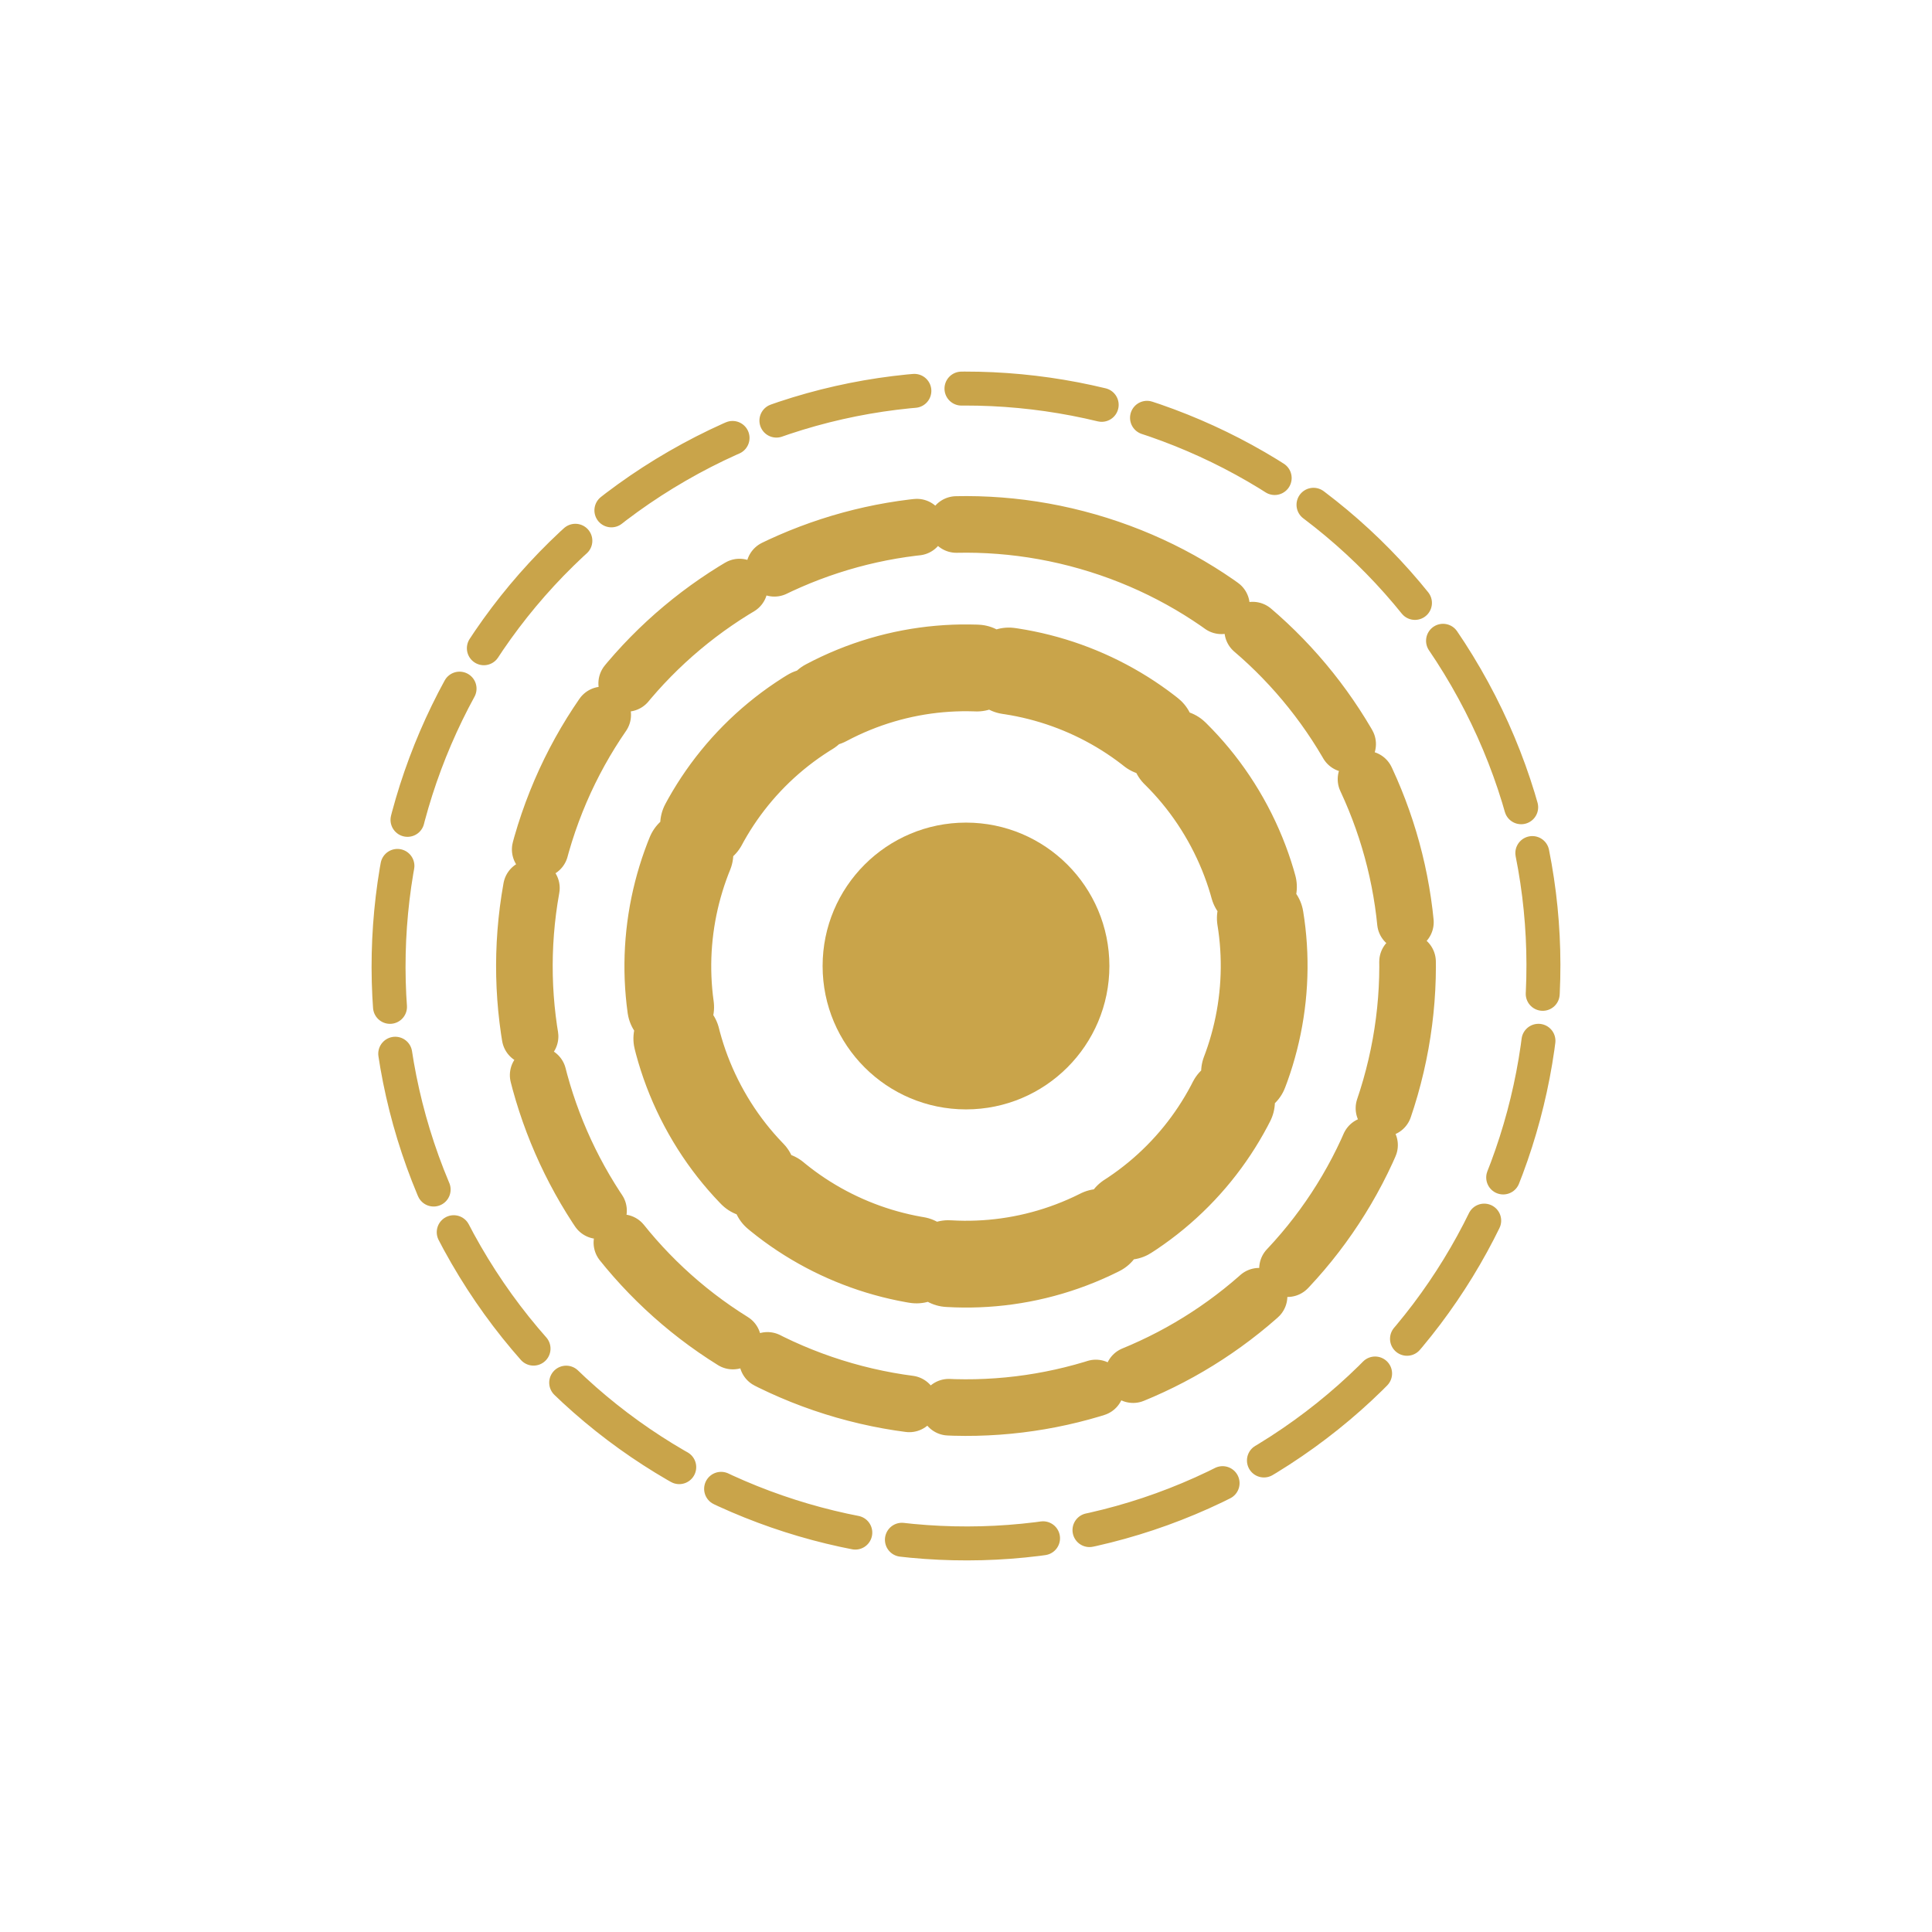
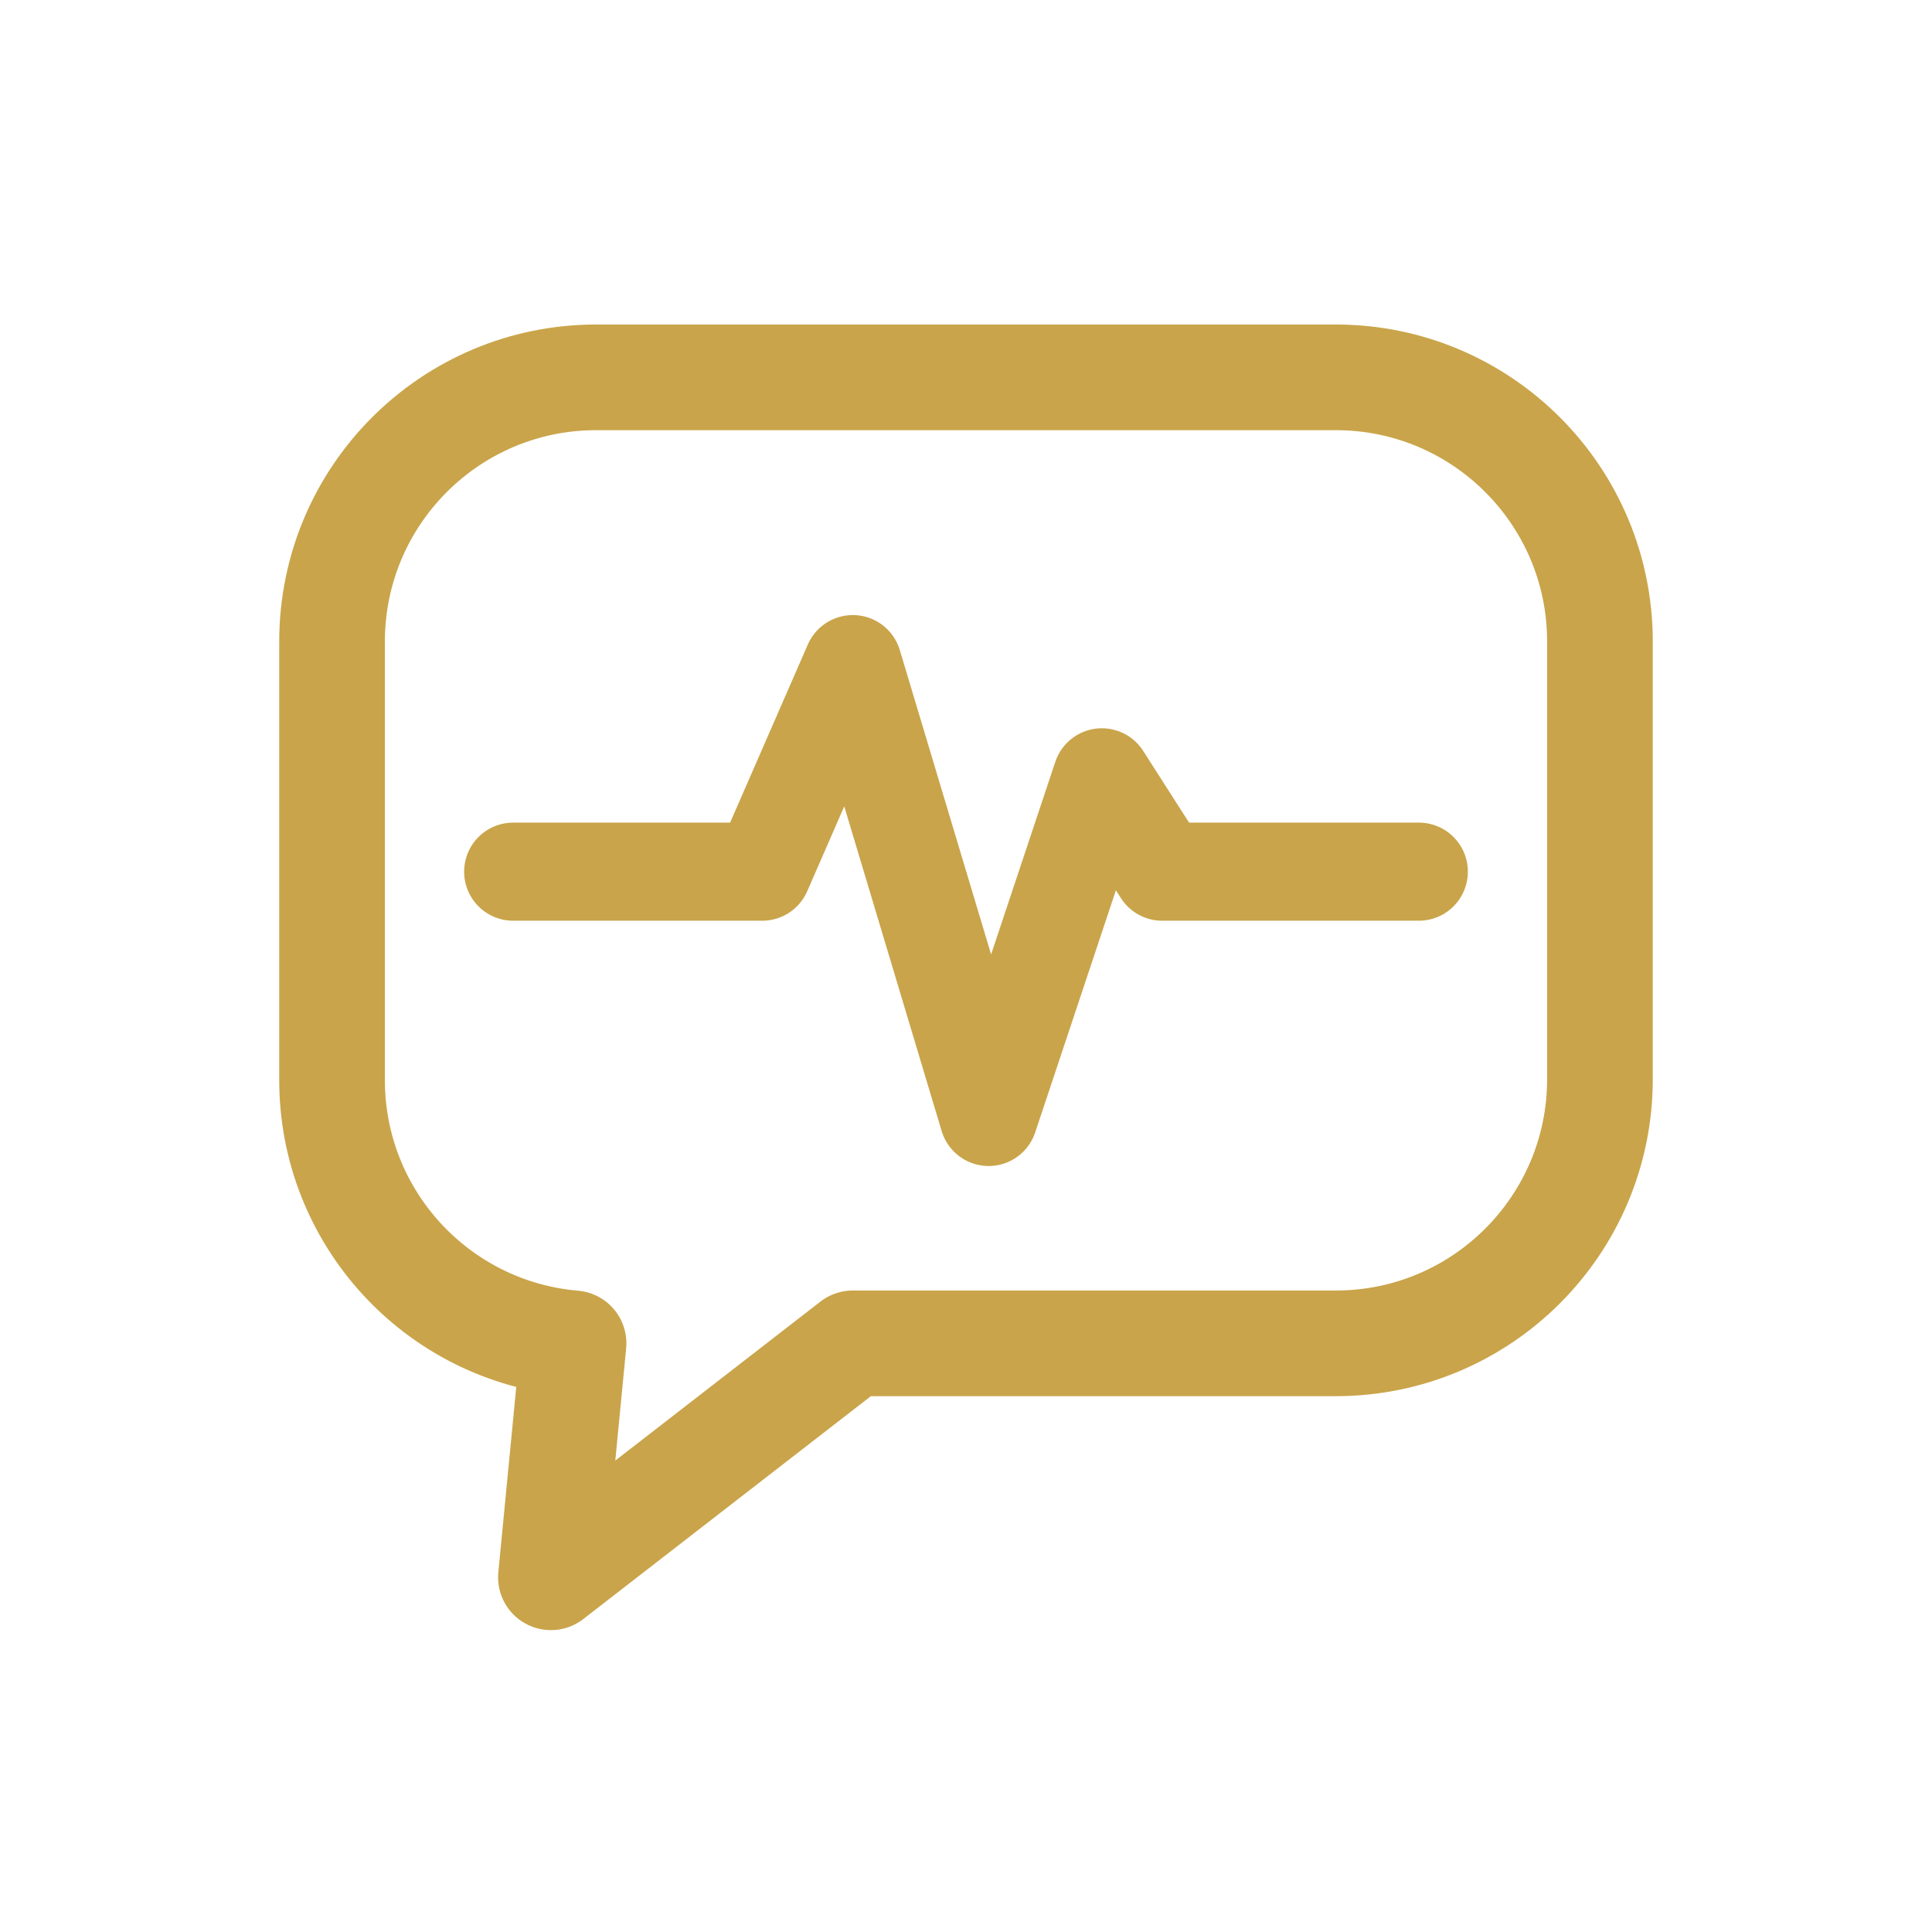
<svg xmlns="http://www.w3.org/2000/svg" viewBox="0 0 1024 1024" width="1024" height="1024" role="img" aria-label="Noirly Pulse mark">
  <style>svg { color: #C9A44A; }</style>
-   <g fill="none" stroke="currentColor" stroke-linecap="round" pathLength="100">
-     <circle cx="512" cy="512" r="158" stroke-width="46" stroke-dasharray="83 17" transform="rotate(-118 512 512)" />
-     <circle cx="512" cy="512" r="234" stroke-width="30" stroke-dasharray="79 21" transform="rotate(-74 512 512)" />
-     <circle cx="512" cy="512" r="306" stroke-width="18" stroke-dasharray="75 25" transform="rotate(-30 512 512)" />
+   <g fill="none" stroke="currentColor" stroke-linecap="round" stroke-linejoin="round">
+     <path stroke-width="56" d="M316 200 H708 A140 140 0 0 1 848 340 V572 A140 140 0 0 1 708 712 H452 L292 836 L304 712              A140 140 0 0 1 176 572 V340 A140 140 0 0 1 316 200 Z" />
+     <path stroke-width="52" d="M272 462 H404 L452 352 L524 592 L584 412 L616 462 H752" />
  </g>
-   <circle cx="512" cy="512" r="76" fill="currentColor" />
</svg>
